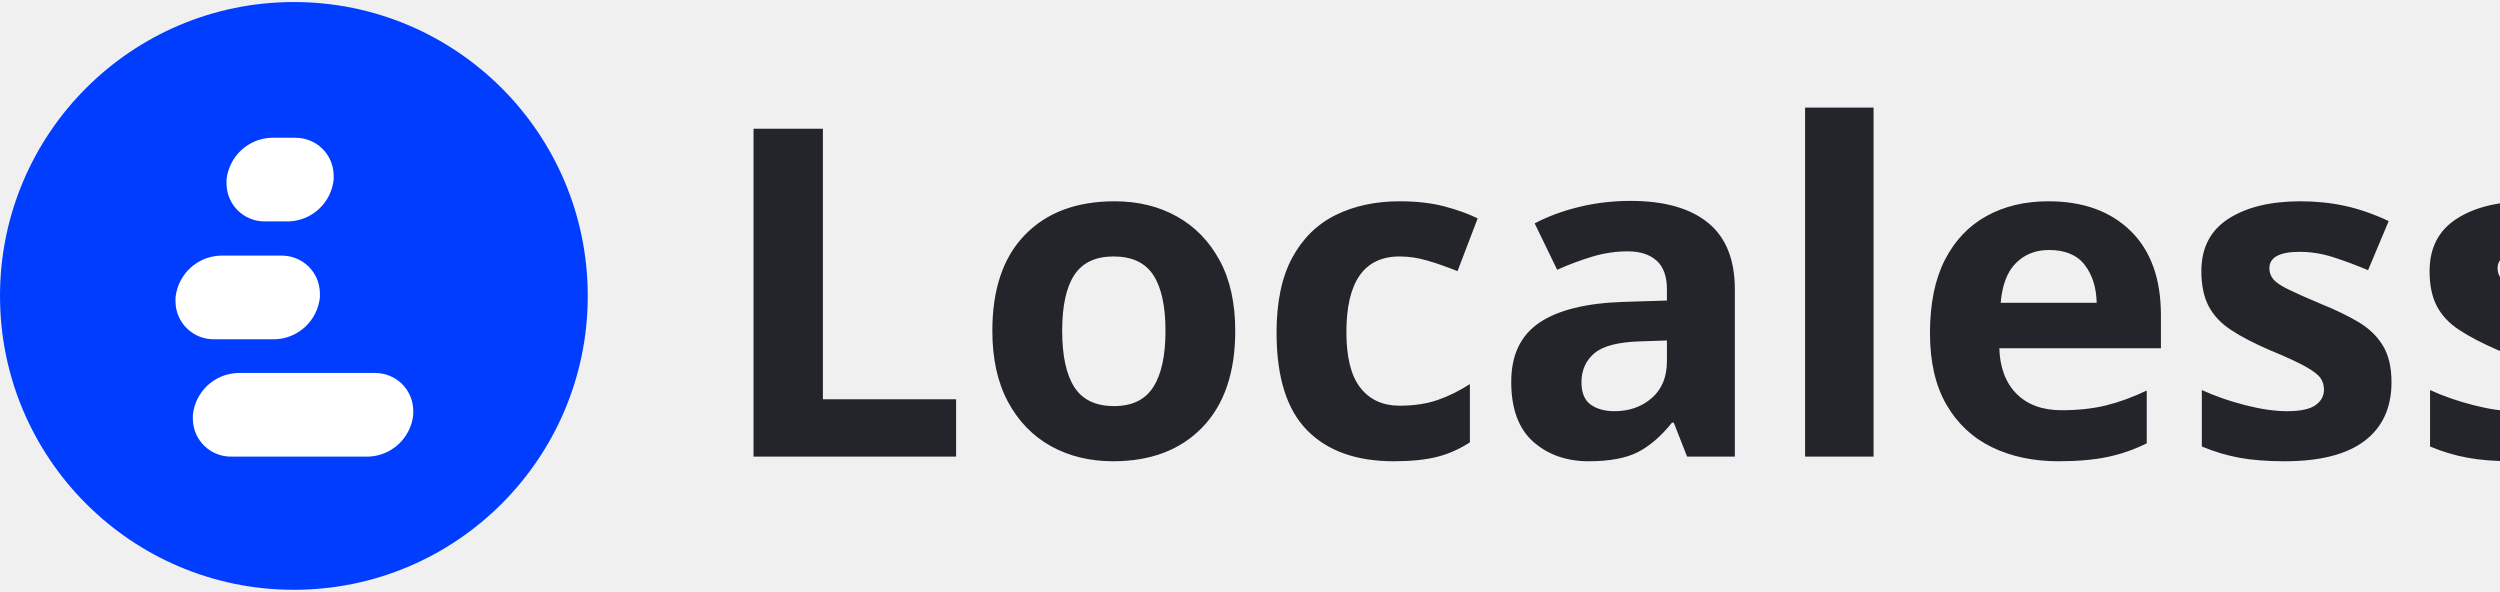
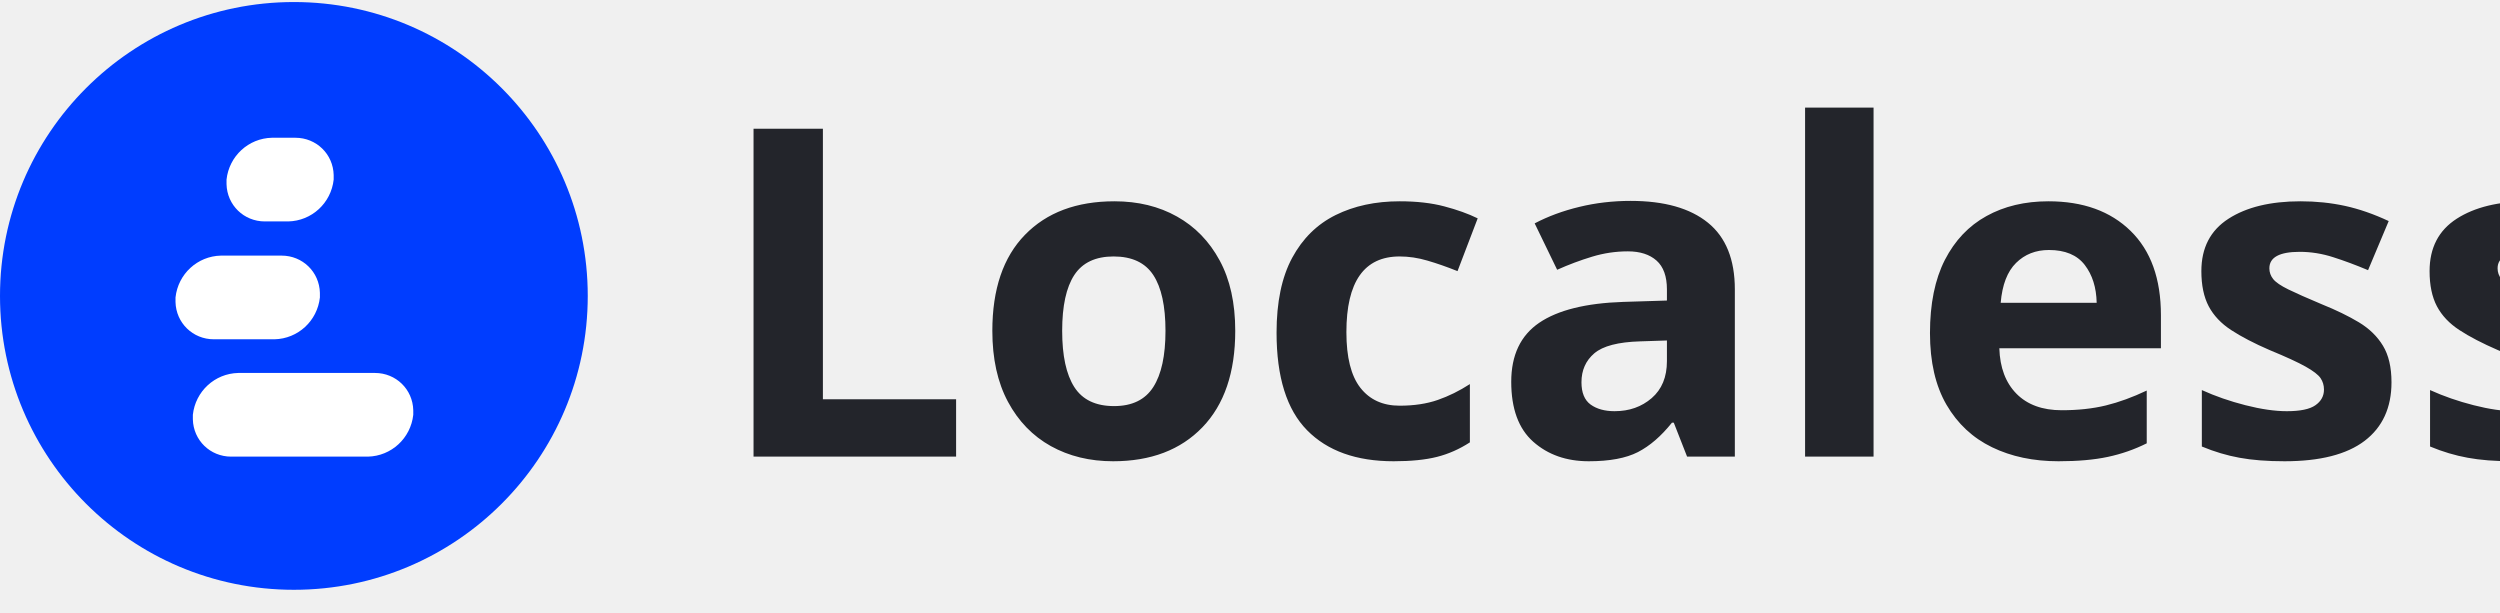
- <svg xmlns="http://www.w3.org/2000/svg" id="Layer_1" data-name="Layer 1" version="1.1" viewBox="0 0 490 116">
+ <svg xmlns="http://www.w3.org/2000/svg" id="Layer_1" data-name="Layer 1" version="1.1" viewBox="0 0 490 120">
  <style>
    .cls-1 {
      fill: #003dff;
    }

    .cls-1, .cls-3 {
      stroke-width: 0;
    }

    .cls-4 {
      fill: #23252b;
      font-family: ui-sans-serif, system-ui, sans-serif, "Apple Color Emoji", "Segoe UI Emoji", "Segoe UI Symbol", "Noto Color Emoji";
      font-size: 90px;
      font-weight: 600;
    }
    @media (prefers-color-scheme: dark) {
      .cls-4 { fill: #fff }
    }

    .cls-3 {
      fill: #fff;
    }

  </style>
  <text class="cls-4" transform="translate(139.6 89.5)">
    <tspan x="0" y="0">Localess</tspan>
  </text>
  <g>
    <circle class="cls-1" cx="57.6" cy="58" r="57.6" />
    <g>
      <path class="cls-3" d="M81,81.3h0c-.5,4.6-4.3,8.1-8.9,8.2h-26.8c-4.1,0-7.4-3.2-7.5-7.3,0-.3,0-.6,0-.9h0c.5-4.6,4.3-8.1,8.9-8.2h26.8c4.1,0,7.4,3.2,7.5,7.3,0,.3,0,.6,0,.9Z" />
      <path class="cls-3" d="M62.7,58.3h0c-.5,4.6-4.3,8.1-8.9,8.2h-11.9c-4.1,0-7.4-3.2-7.5-7.3,0-.3,0-.6,0-.9h0c.5-4.6,4.3-8.1,8.9-8.2h11.9c4.1,0,7.4,3.2,7.5,7.3,0,.3,0,.6,0,.9Z" />
      <path class="cls-3" d="M65.4,35.2h0c-.5,4.6-4.3,8.1-8.9,8.2h-4.6c-4.1,0-7.4-3.2-7.5-7.3,0-.3,0-.6,0-.9h0c.5-4.6,4.3-8.1,8.9-8.2h4.6c4.1,0,7.4,3.2,7.5,7.3,0,.3,0,.6,0,.9Z" />
    </g>
  </g>
</svg>
